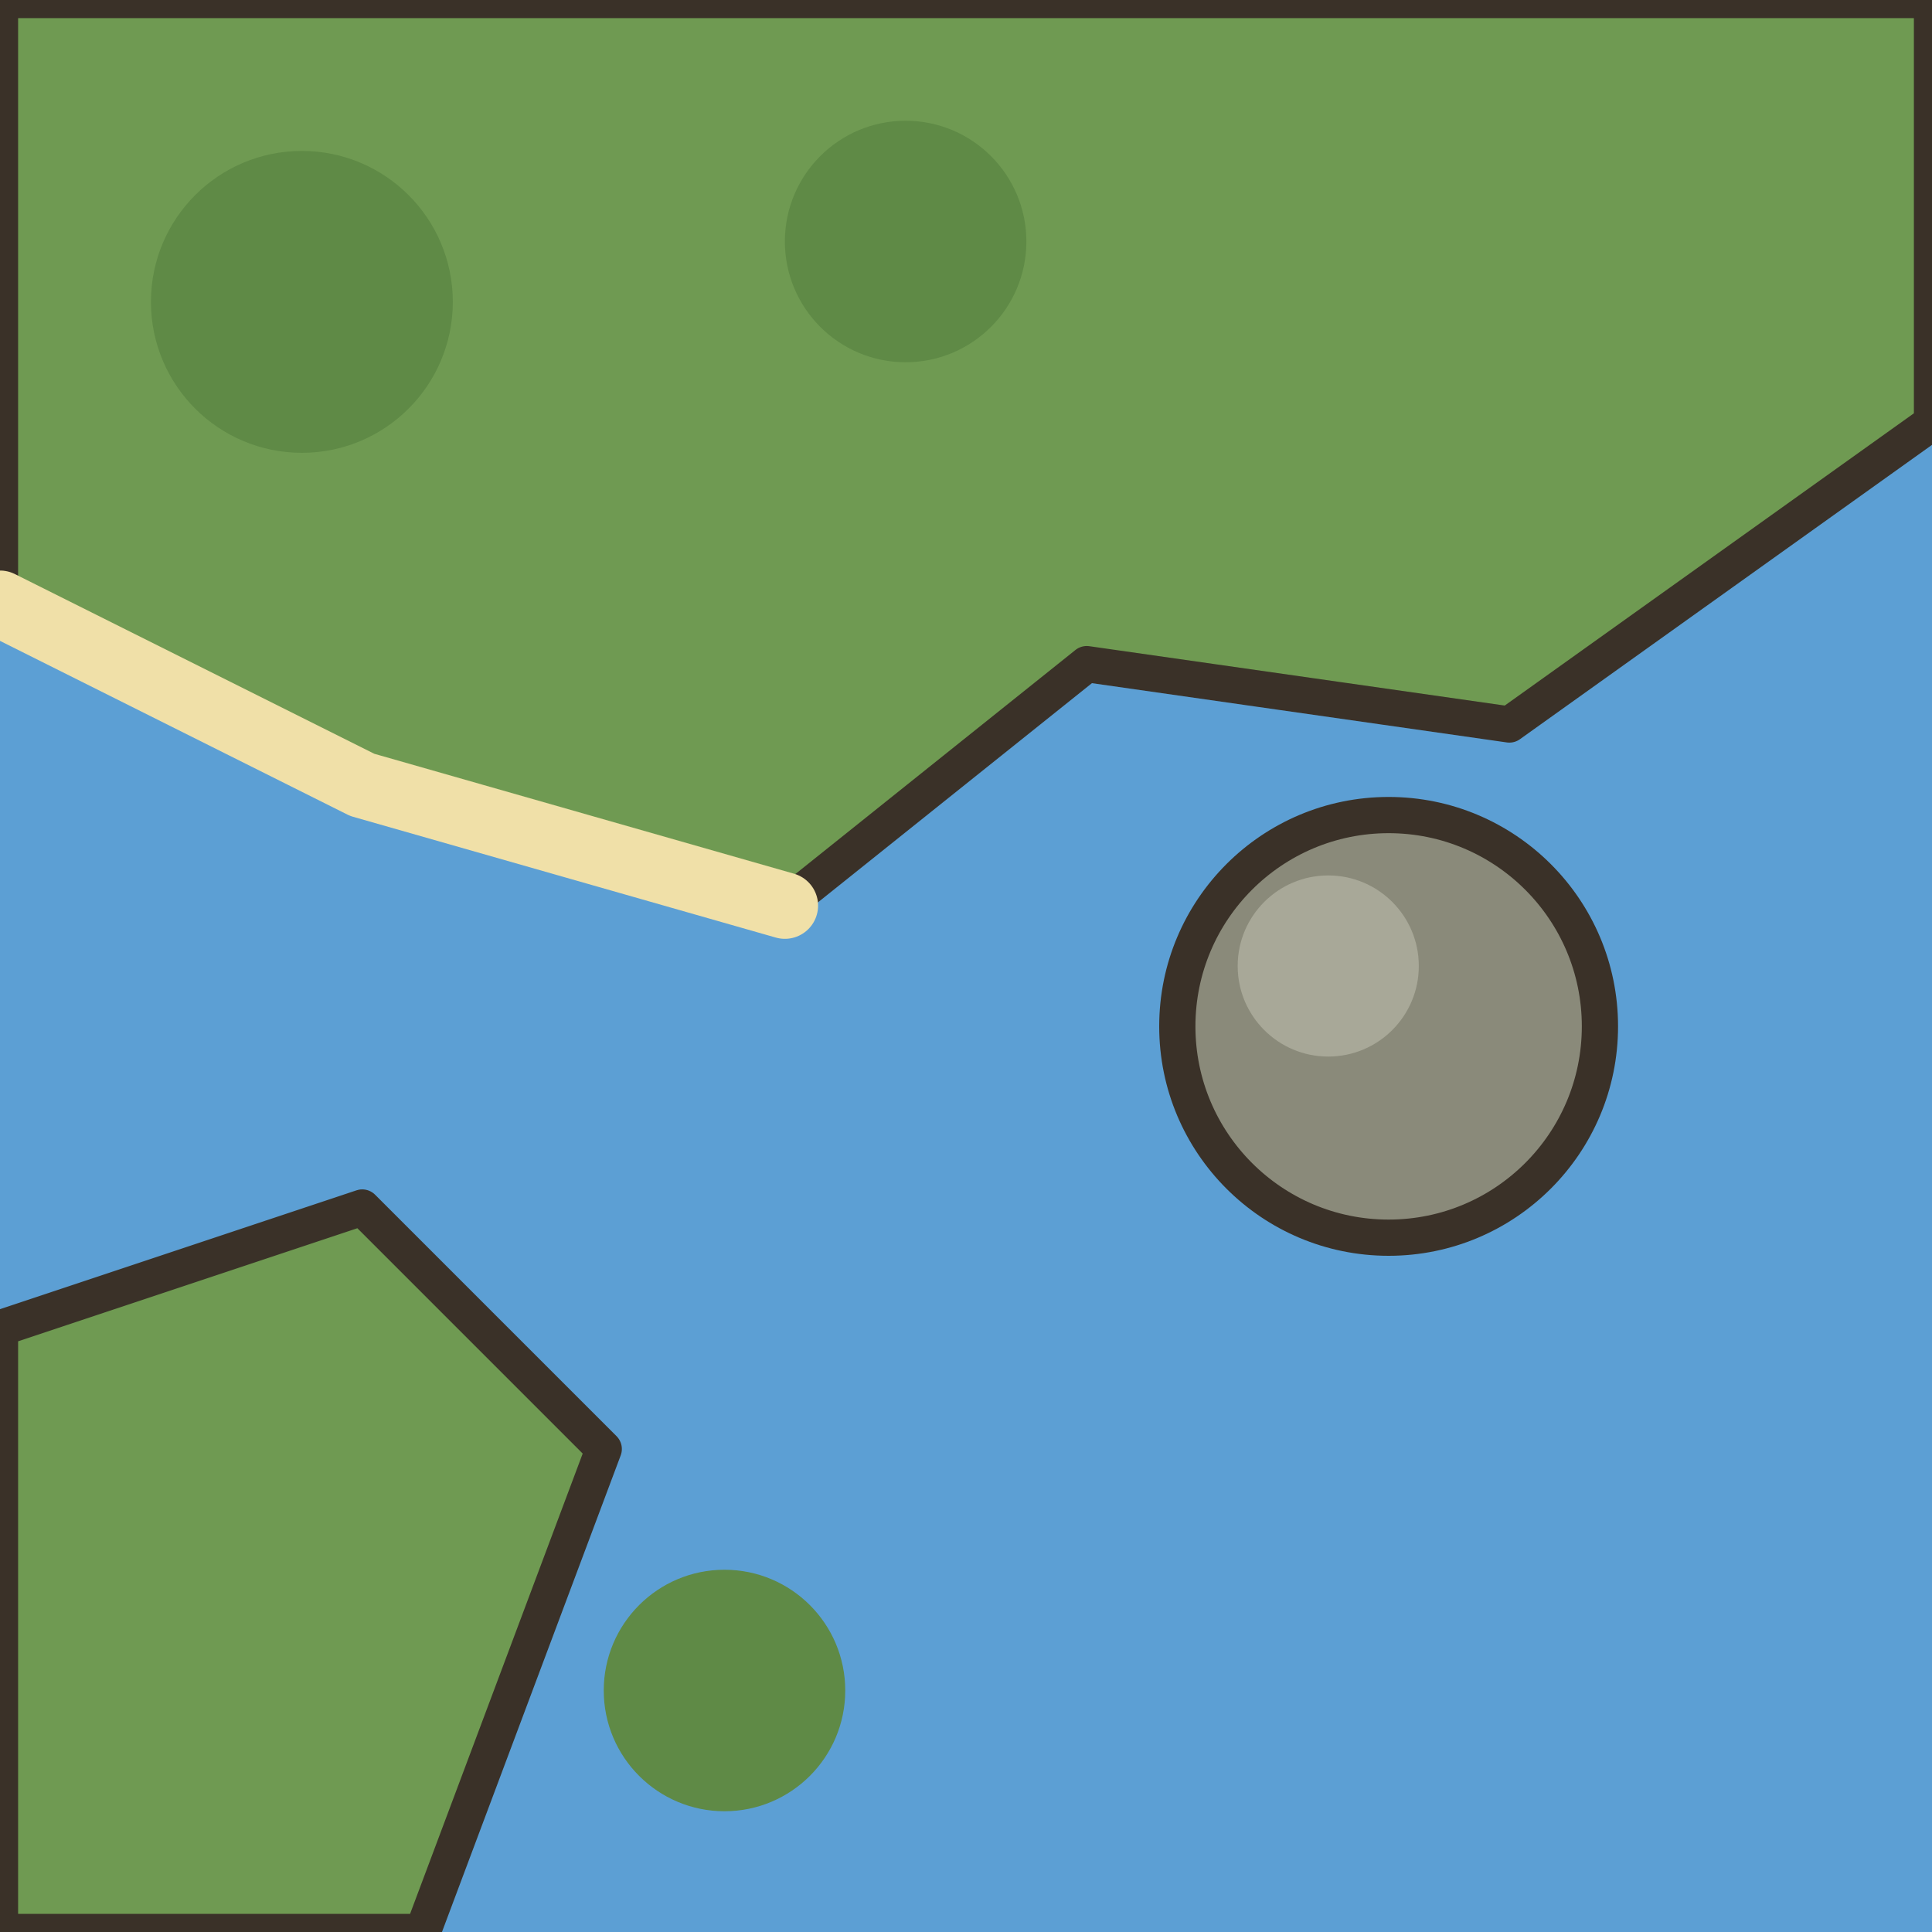
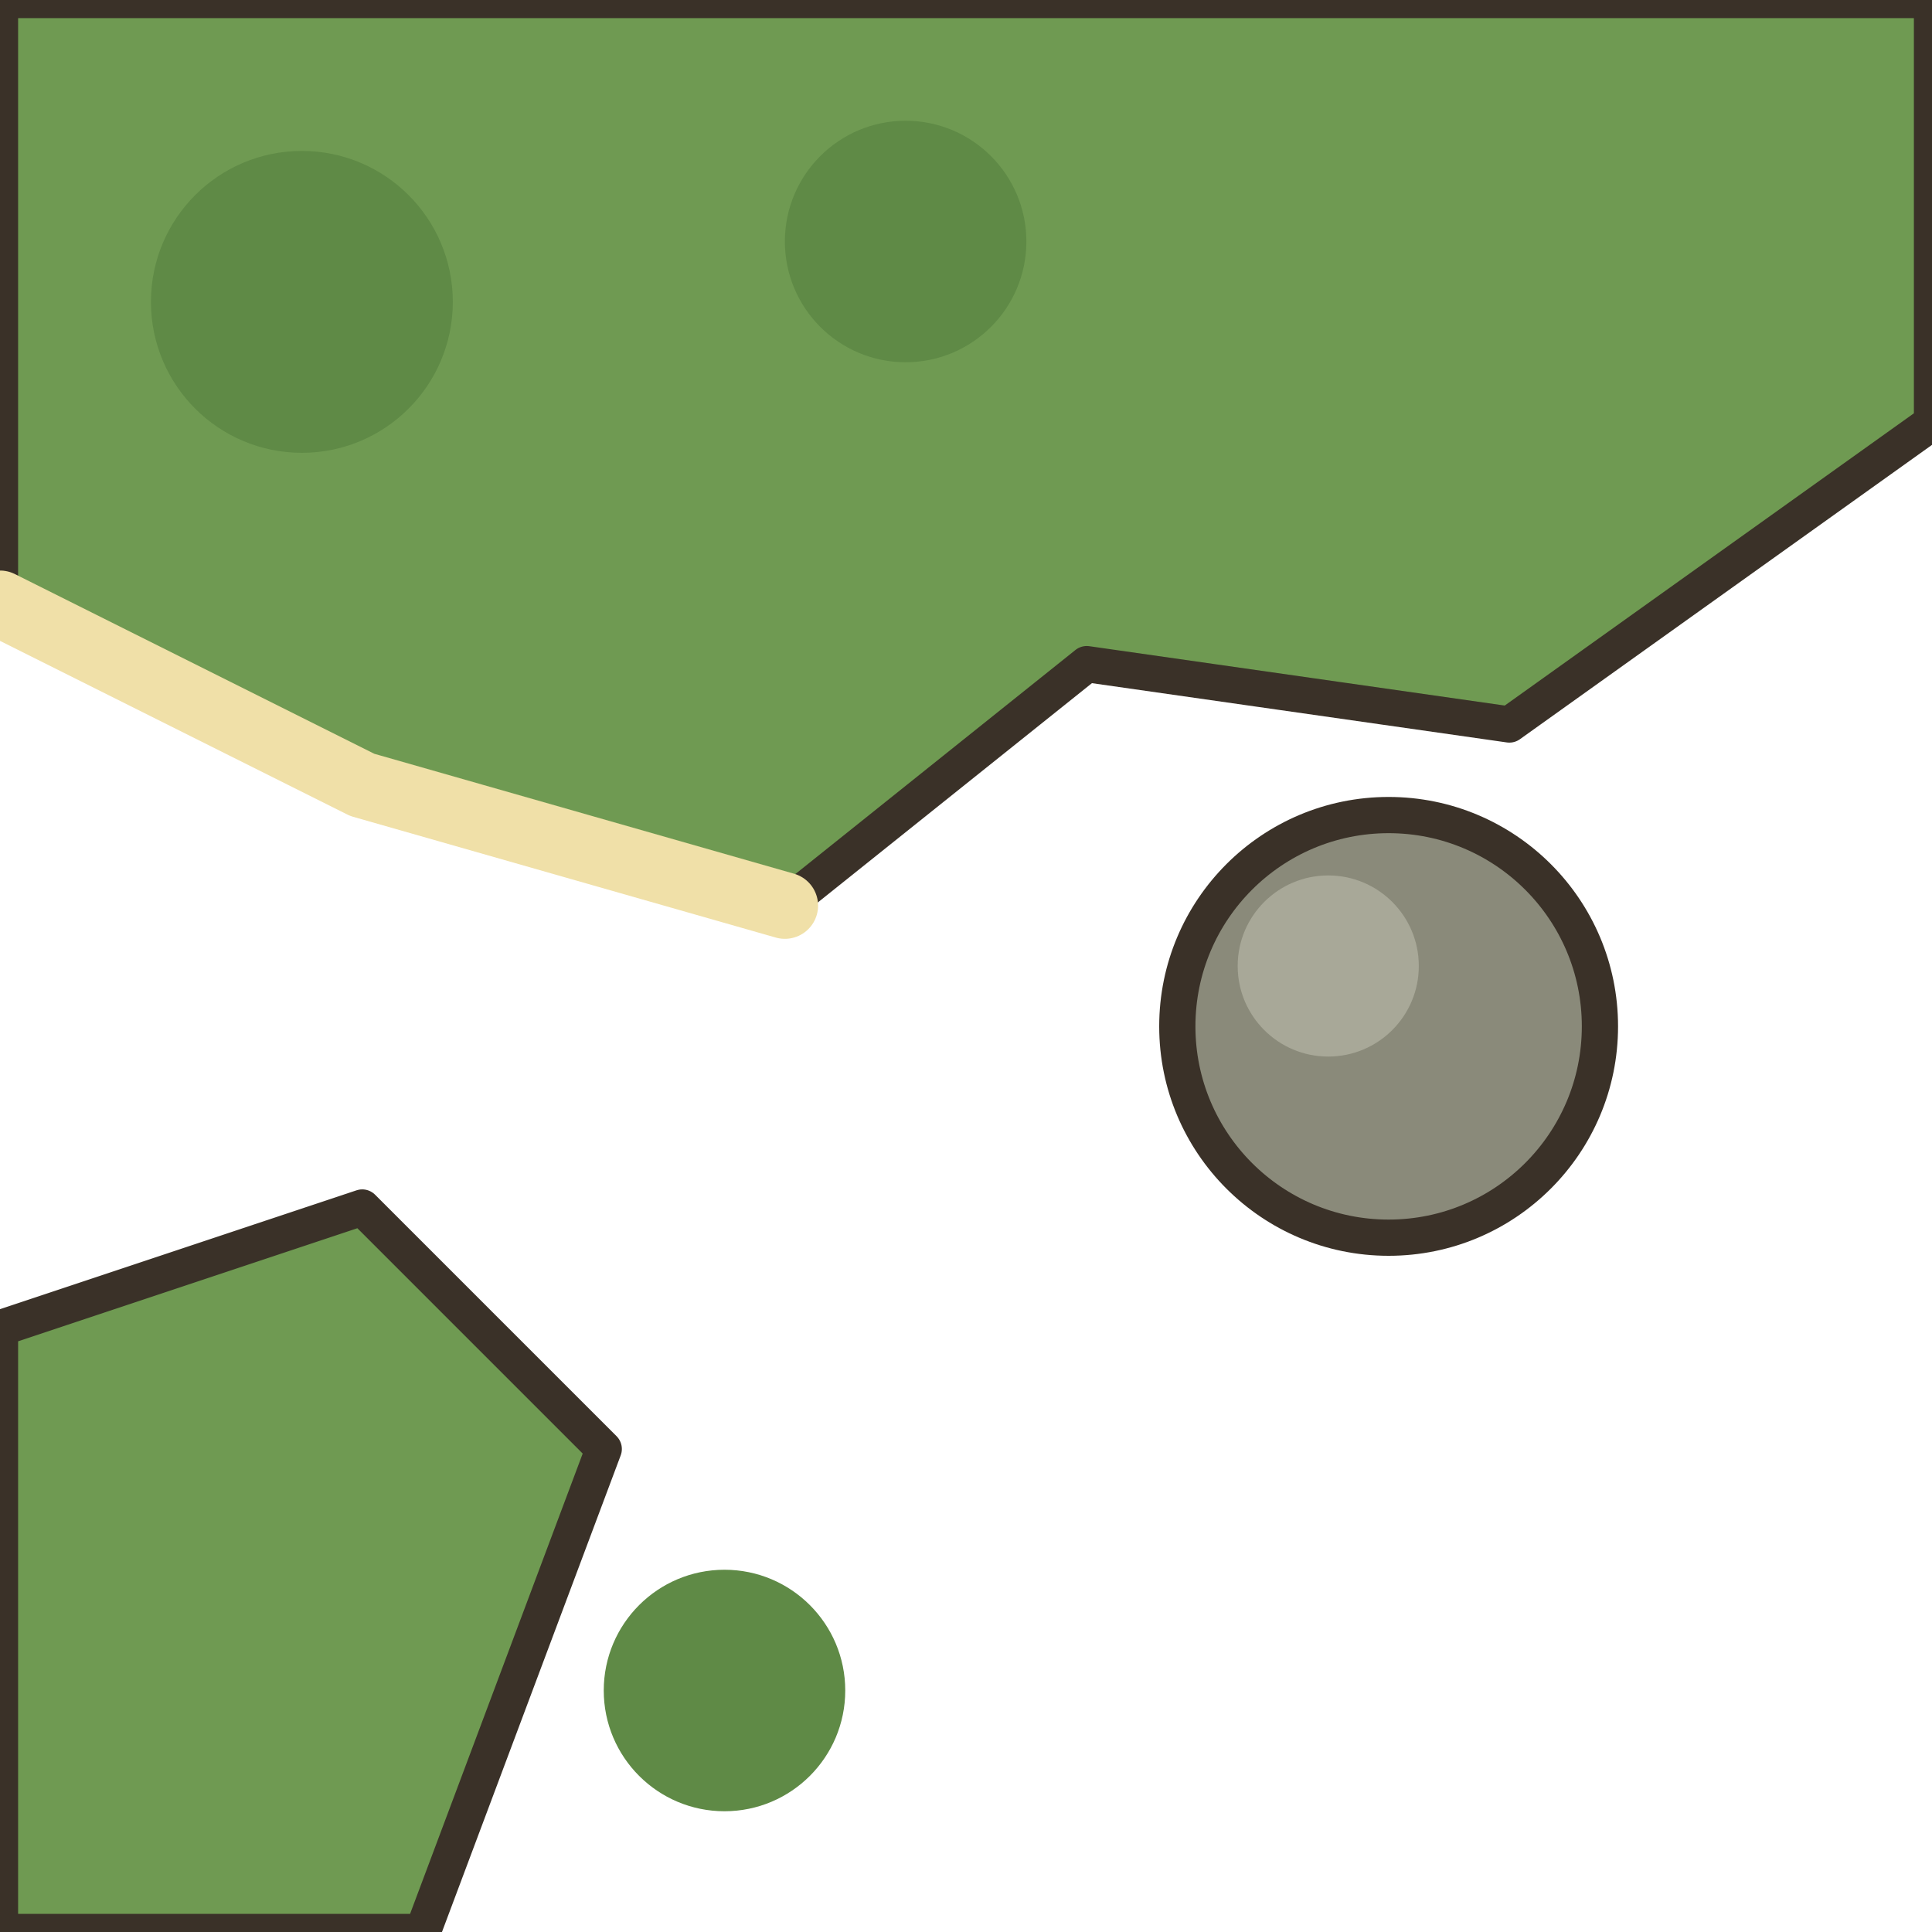
<svg xmlns="http://www.w3.org/2000/svg" width="64" height="64" viewBox="0 0 64 64">
-   <path d="M0.0,0.0 L64.0,0.0 L64.0,64.0 L0.0,64.0 Z" fill="#5c9fd4" />
  <path d="M0.0,0.0 L64.0,0.0 L64.0,14.0 L50.0,24.0 L36.0,22.0 L26.0,30.0 L12.0,26.0 L0.0,20.0 Z" fill="#6f9a52" stroke="#3a3128" stroke-width="1.2" stroke-linejoin="round" stroke-linecap="round" />
  <path d="M0.0,44.0 L12.0,40.0 L20.0,48.0 L14.0,64.0 L0.0,64.0 Z" fill="#6f9a52" stroke="#3a3128" stroke-width="1.2" stroke-linejoin="round" stroke-linecap="round" />
  <path d="M0.0,20.0 L12.0,26.0 L26.0,30.0" fill="none" stroke="#f0e0a8" stroke-width="2.2" stroke-linecap="round" stroke-linejoin="round" />
  <circle cx="46.0" cy="34.0" r="7.0" fill="#8a8a7a" stroke="#3a3128" stroke-width="1.2" stroke-linejoin="round" stroke-linecap="round" />
  <circle cx="44.0" cy="32.0" r="3.0" fill="#a8a898" />
  <circle cx="10.0" cy="10.0" r="5.0" fill="#5f8a46" />
  <circle cx="30.0" cy="8.0" r="4.0" fill="#5f8a46" />
  <circle cx="24.0" cy="56.0" r="4.0" fill="#5f8a46" />
</svg>
